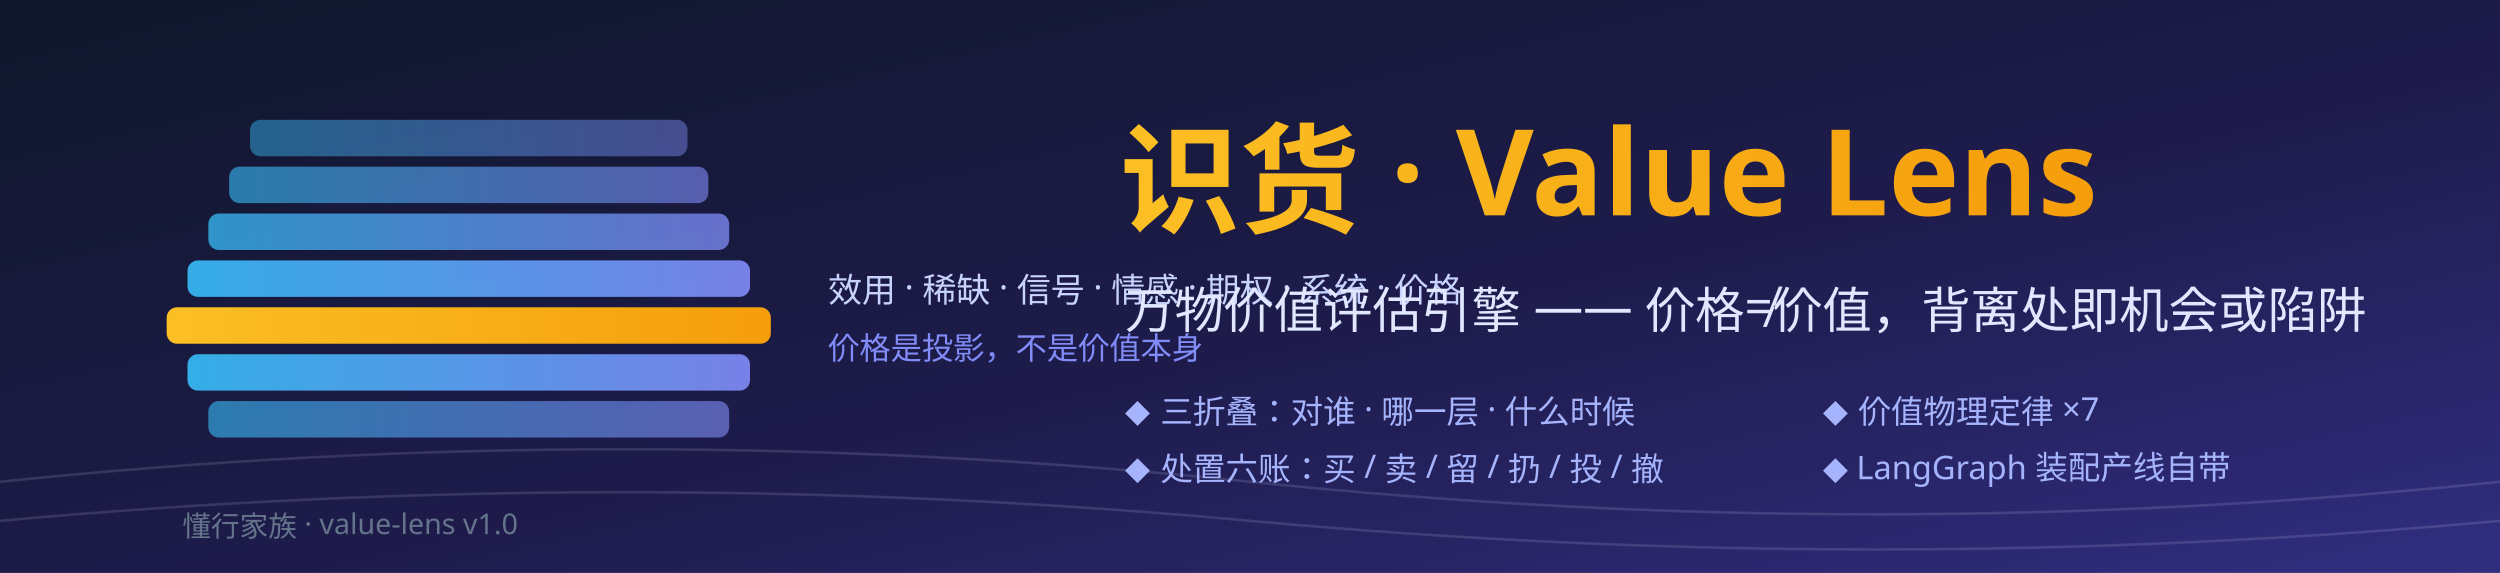
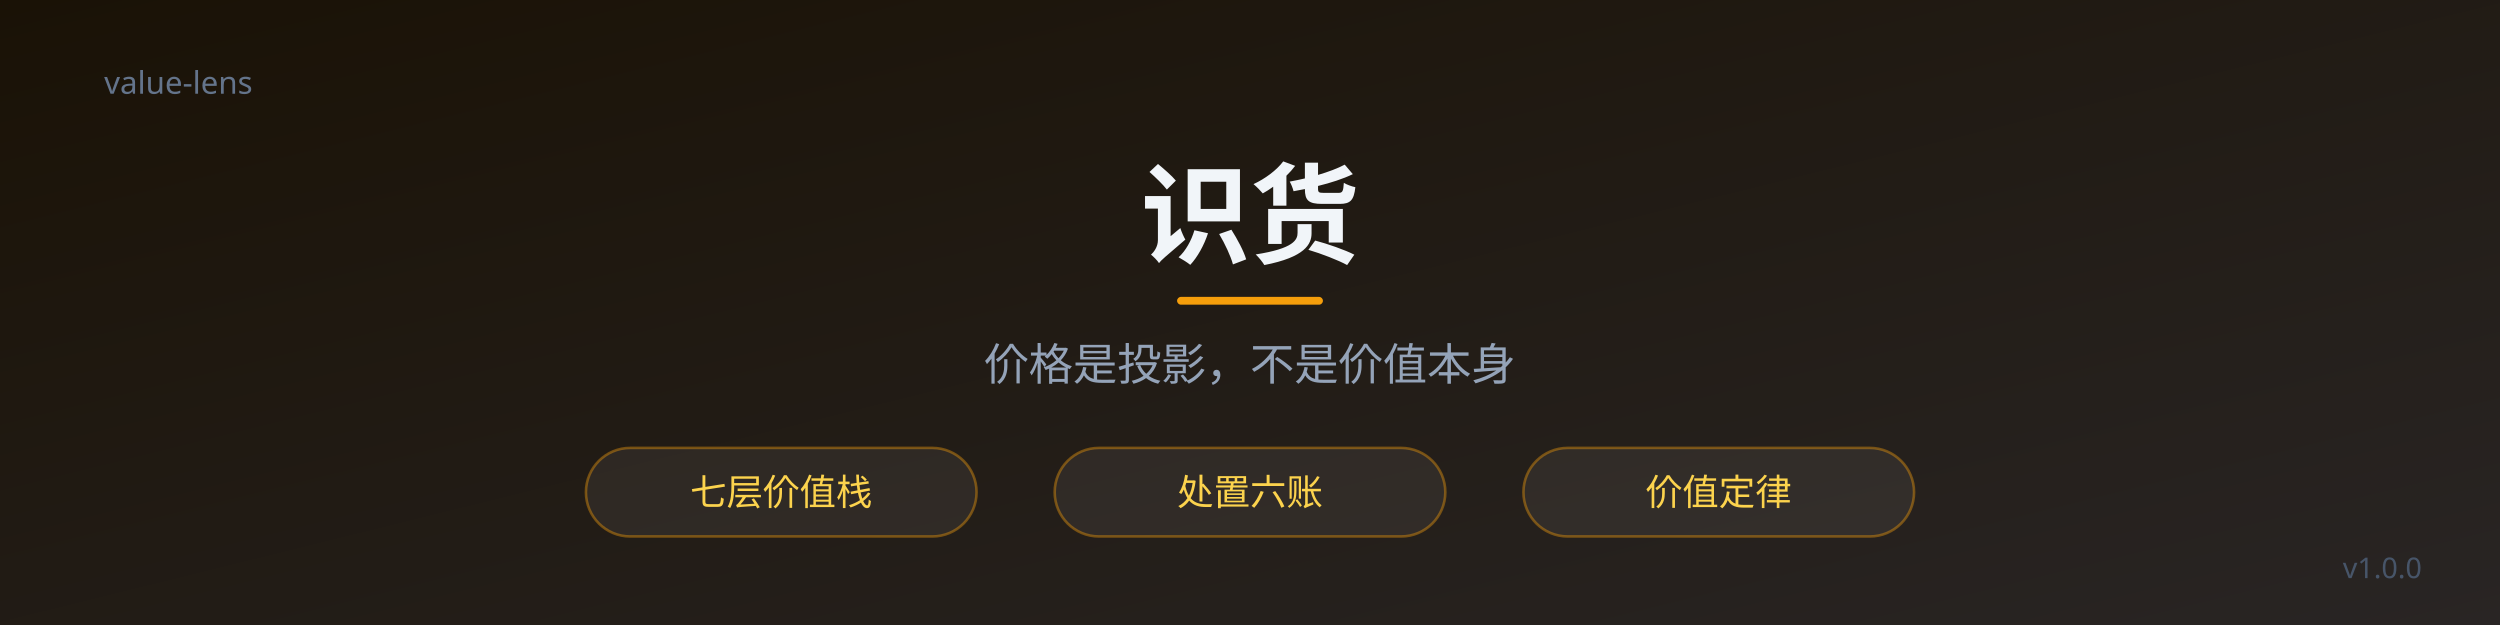
- <svg xmlns="http://www.w3.org/2000/svg" width="960" height="220" viewBox="0 0 960 220" role="img" aria-label="value-lens banner">
+ <svg xmlns="http://www.w3.org/2000/svg" width="960" height="240" viewBox="0 0 960 240" role="img" aria-label="value-lens banner">
  <defs>
    <linearGradient id="bg" x1="0" y1="0" x2="1" y2="1">
-       <stop offset="0" stop-color="#0f172a" />
-       <stop offset="0.55" stop-color="#1e1b4b" />
-       <stop offset="1" stop-color="#312e81" />
-     </linearGradient>
-     <linearGradient id="gold" x1="0" y1="0" x2="1" y2="0">
-       <stop offset="0" stop-color="#fbbf24" />
-       <stop offset="1" stop-color="#f59e0b" />
-     </linearGradient>
-     <linearGradient id="stack" x1="0" y1="0" x2="1" y2="0">
-       <stop offset="0" stop-color="#38bdf8" />
-       <stop offset="1" stop-color="#818cf8" />
+       <stop offset="0" stop-color="#1a1206" />
+       <stop offset="1" stop-color="#292524" />
    </linearGradient>
  </defs>
-   <rect width="960" height="220" fill="url(#bg)" />
-   <g opacity="0.14" stroke="#e0e7ff" stroke-width="1">
-     <path d="M0 185 Q240 160 480 185 T960 185" fill="none" />
-     <path d="M0 200 Q240 178 480 200 T960 200" fill="none" />
+   <rect width="960" height="240" fill="url(#bg)" />
+   <g font-family="'Segoe UI','PingFang SC','Microsoft YaHei',sans-serif" text-anchor="middle">
+     <text x="480" y="98" font-size="42" font-weight="700" fill="#f1f5f9">识货</text>
+     <rect x="452" y="114" width="56" height="3" rx="1.5" fill="#f59e0b" />
+     <text x="480" y="146" font-size="17" fill="#94a3b8">价格是投影，不是价值本身</text>
+     <g font-size="14">
+       <rect x="225" y="172" width="150" height="34" rx="17" fill="#ffffff" fill-opacity="0.06" stroke="#f59e0b" stroke-opacity="0.4" />
+       <text x="300" y="194" fill="#fcd34d">七层价值栈</text>
+       <rect x="405" y="172" width="150" height="34" rx="17" fill="#ffffff" fill-opacity="0.06" stroke="#f59e0b" stroke-opacity="0.4" />
+       <text x="480" y="194" fill="#fcd34d">处置六账</text>
+       <rect x="585" y="172" width="150" height="34" rx="17" fill="#ffffff" fill-opacity="0.06" stroke="#f59e0b" stroke-opacity="0.4" />
+       <text x="660" y="194" fill="#fcd34d">价值定律</text>
+     </g>
  </g>
-   <g transform="translate(70,46)">
-     <rect x="26" y="0" width="168" height="14" rx="4" fill="url(#stack)" opacity="0.45" />
-     <rect x="18" y="18" width="184" height="14" rx="4" fill="url(#stack)" opacity="0.6" />
-     <rect x="10" y="36" width="200" height="14" rx="4" fill="url(#stack)" opacity="0.75" />
-     <rect x="2" y="54" width="216" height="14" rx="4" fill="url(#stack)" opacity="0.9" />
-     <rect x="-6" y="72" width="232" height="14" rx="4" fill="url(#gold)" />
-     <rect x="2" y="90" width="216" height="14" rx="4" fill="url(#stack)" opacity="0.9" />
-     <rect x="10" y="108" width="200" height="14" rx="4" fill="url(#stack)" opacity="0.6" />
-     <text x="248" y="70" font-family="Segoe UI, PingFang SC, Microsoft YaHei, sans-serif" font-size="13" fill="#c7d2fe">效用 · 稀缺 · 信号 · 情感 · 期权 · 系统 · 价格</text>
-     <text x="248" y="92" font-family="Segoe UI, sans-serif" font-size="12" fill="#818cf8">价格是投影，不是价值本身</text>
-   </g>
-   <text x="430" y="86" font-family="Segoe UI, PingFang SC, Microsoft YaHei, sans-serif" font-size="46" font-weight="bold" fill="url(#gold)">识货 · Value Lens</text>
-   <text x="432" y="126" font-family="Segoe UI, PingFang SC, Microsoft YaHei, sans-serif" font-size="19" fill="#e0e7ff">万物价值评估引擎 —— 价格≠价值，背离处即机会或陷阱</text>
-   <g font-family="Segoe UI, sans-serif" font-size="12.5" fill="#a5b4fc">
-     <text x="432" y="162">◆ 三折叠：对谁 · 哪一层 · 什么时候</text>
-     <text x="432" y="184">◆ 处置六账：买 / 卖 / 留 / 扔 / 投 / 撤</text>
-     <text x="700" y="162">◆ 价值物理定律 ×7</text>
-     <text x="700" y="184">◆ LangGraph 装配产线自带</text>
-   </g>
-   <text x="70" y="206" font-family="Segoe UI, sans-serif" font-size="11" fill="#64748b">懂行家族 · value-lens v1.0</text>
+   <text x="40" y="36" font-size="12" fill="#64748b" font-family="'Segoe UI',sans-serif">value-lens</text>
+   <text x="930" y="222" font-size="11" fill="#475569" text-anchor="end" font-family="'Segoe UI',sans-serif">v1.0.0</text>
</svg>
